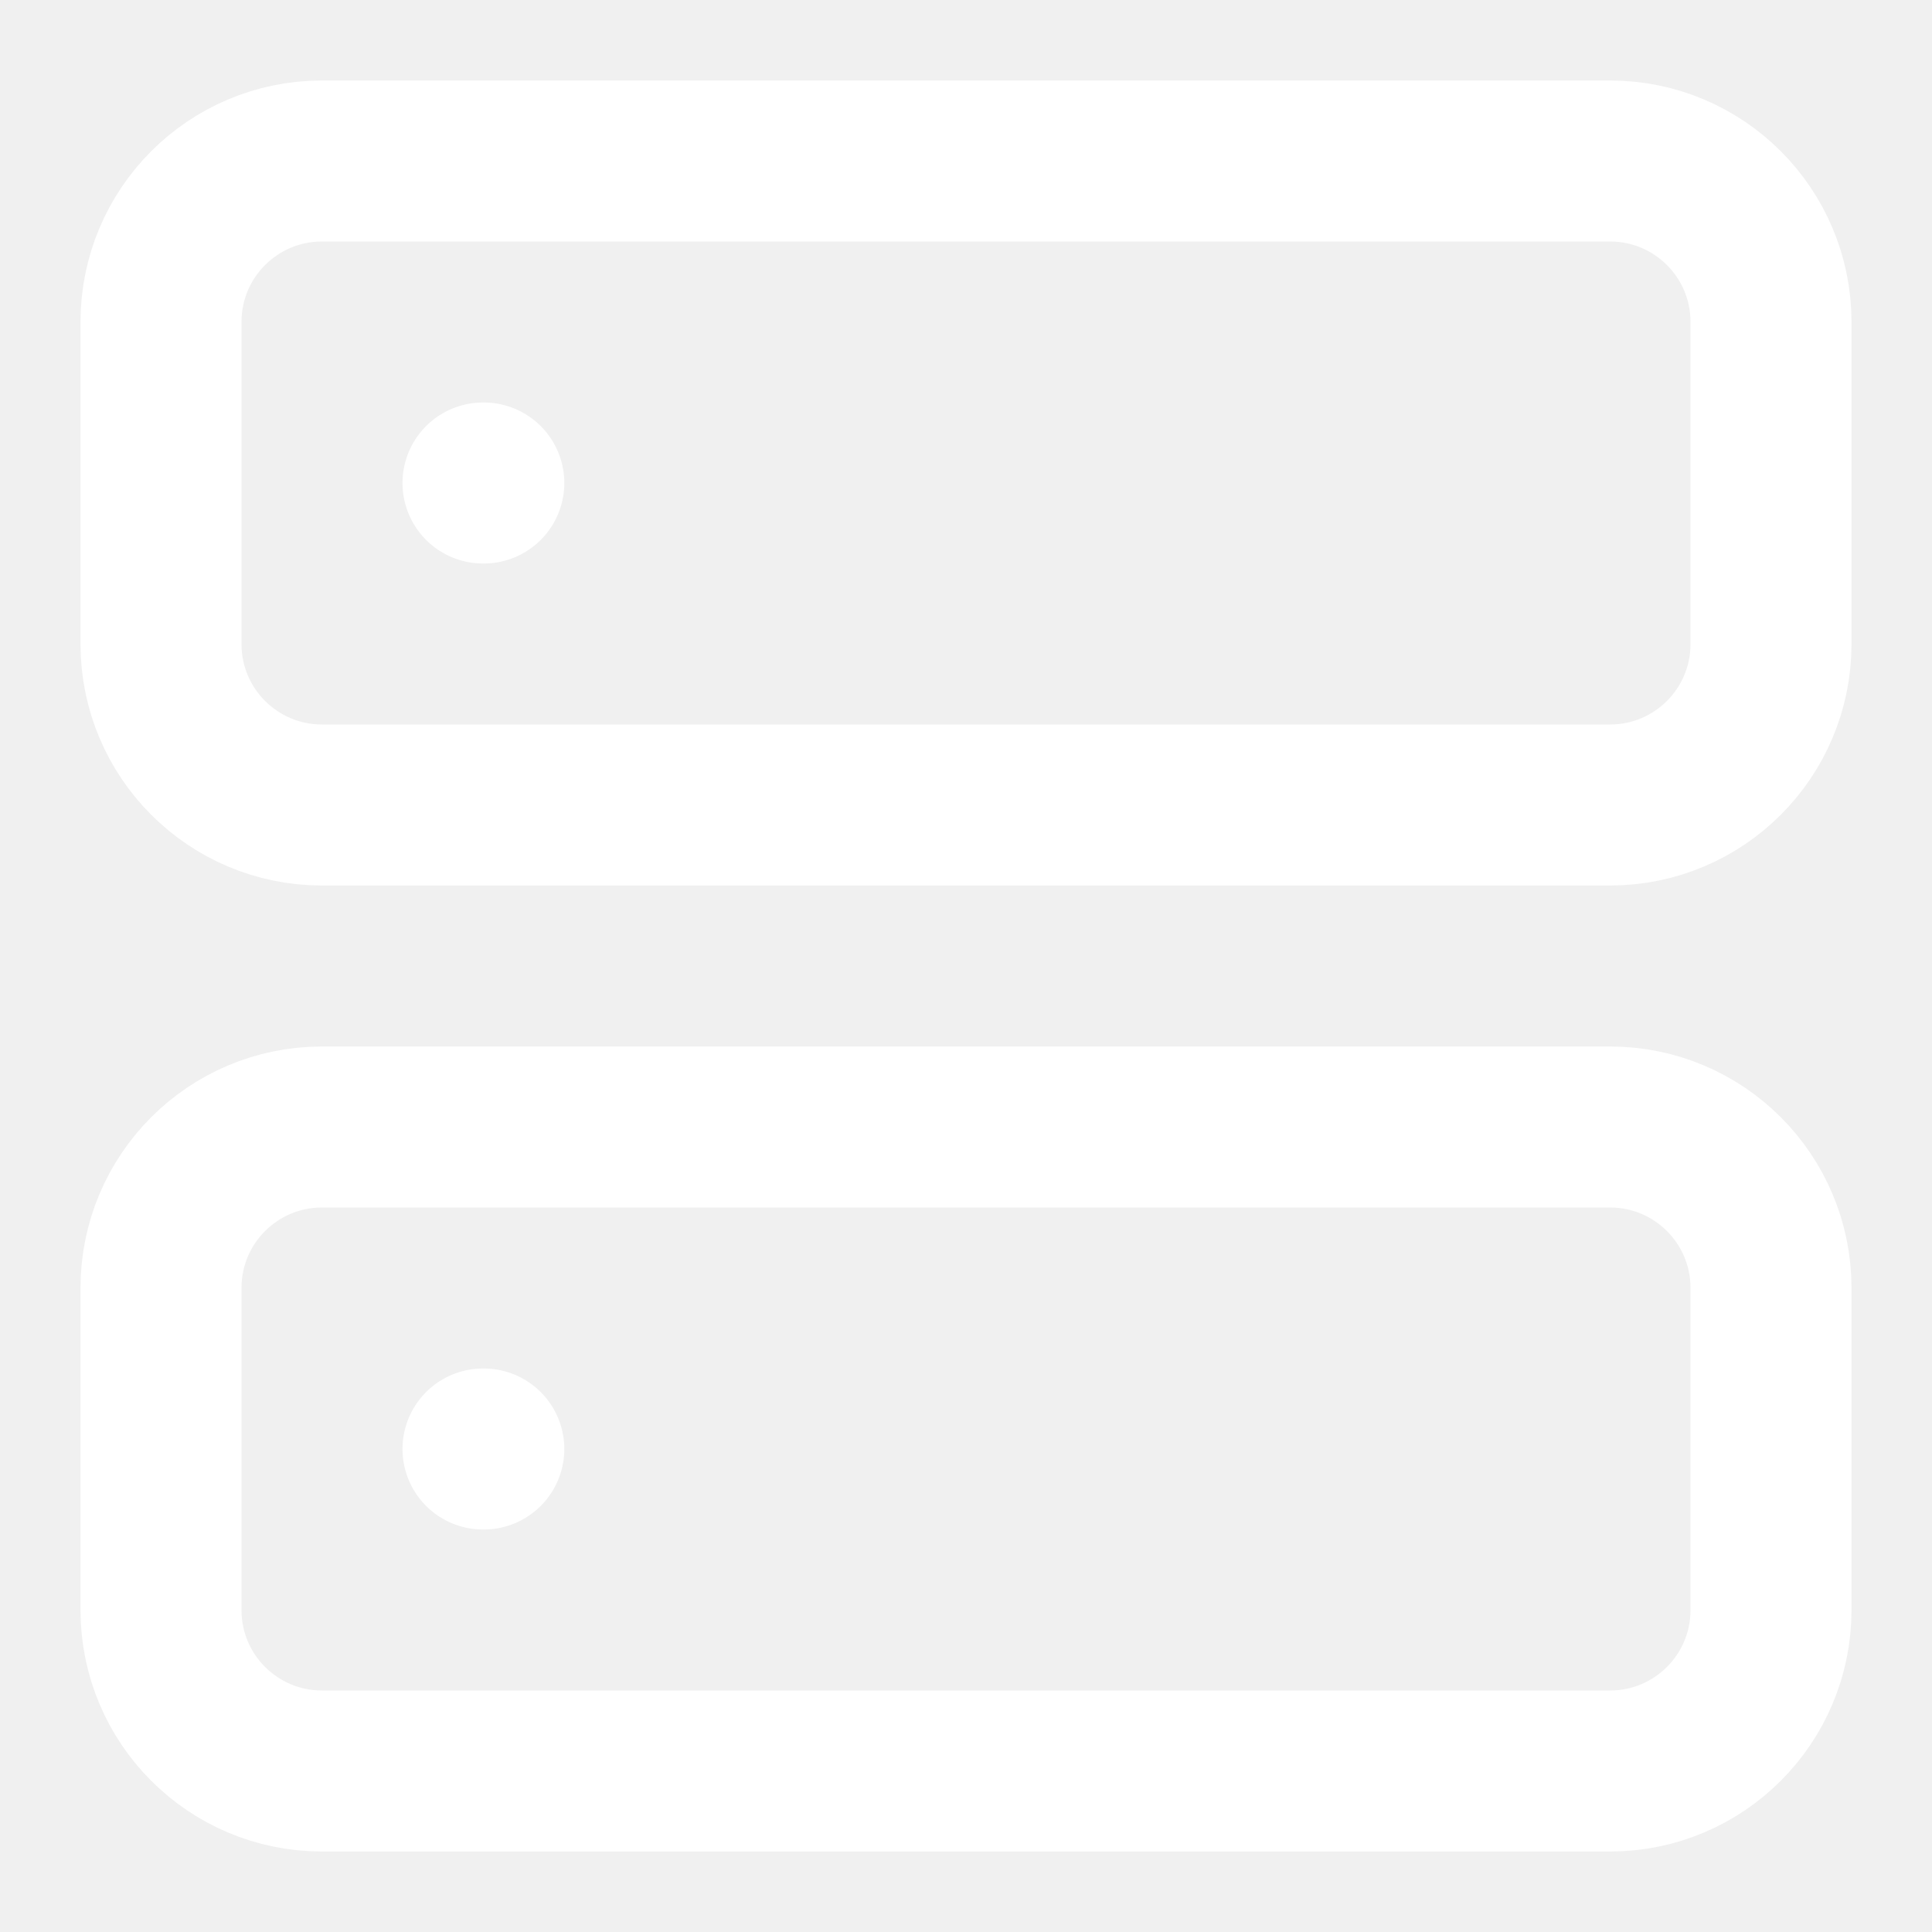
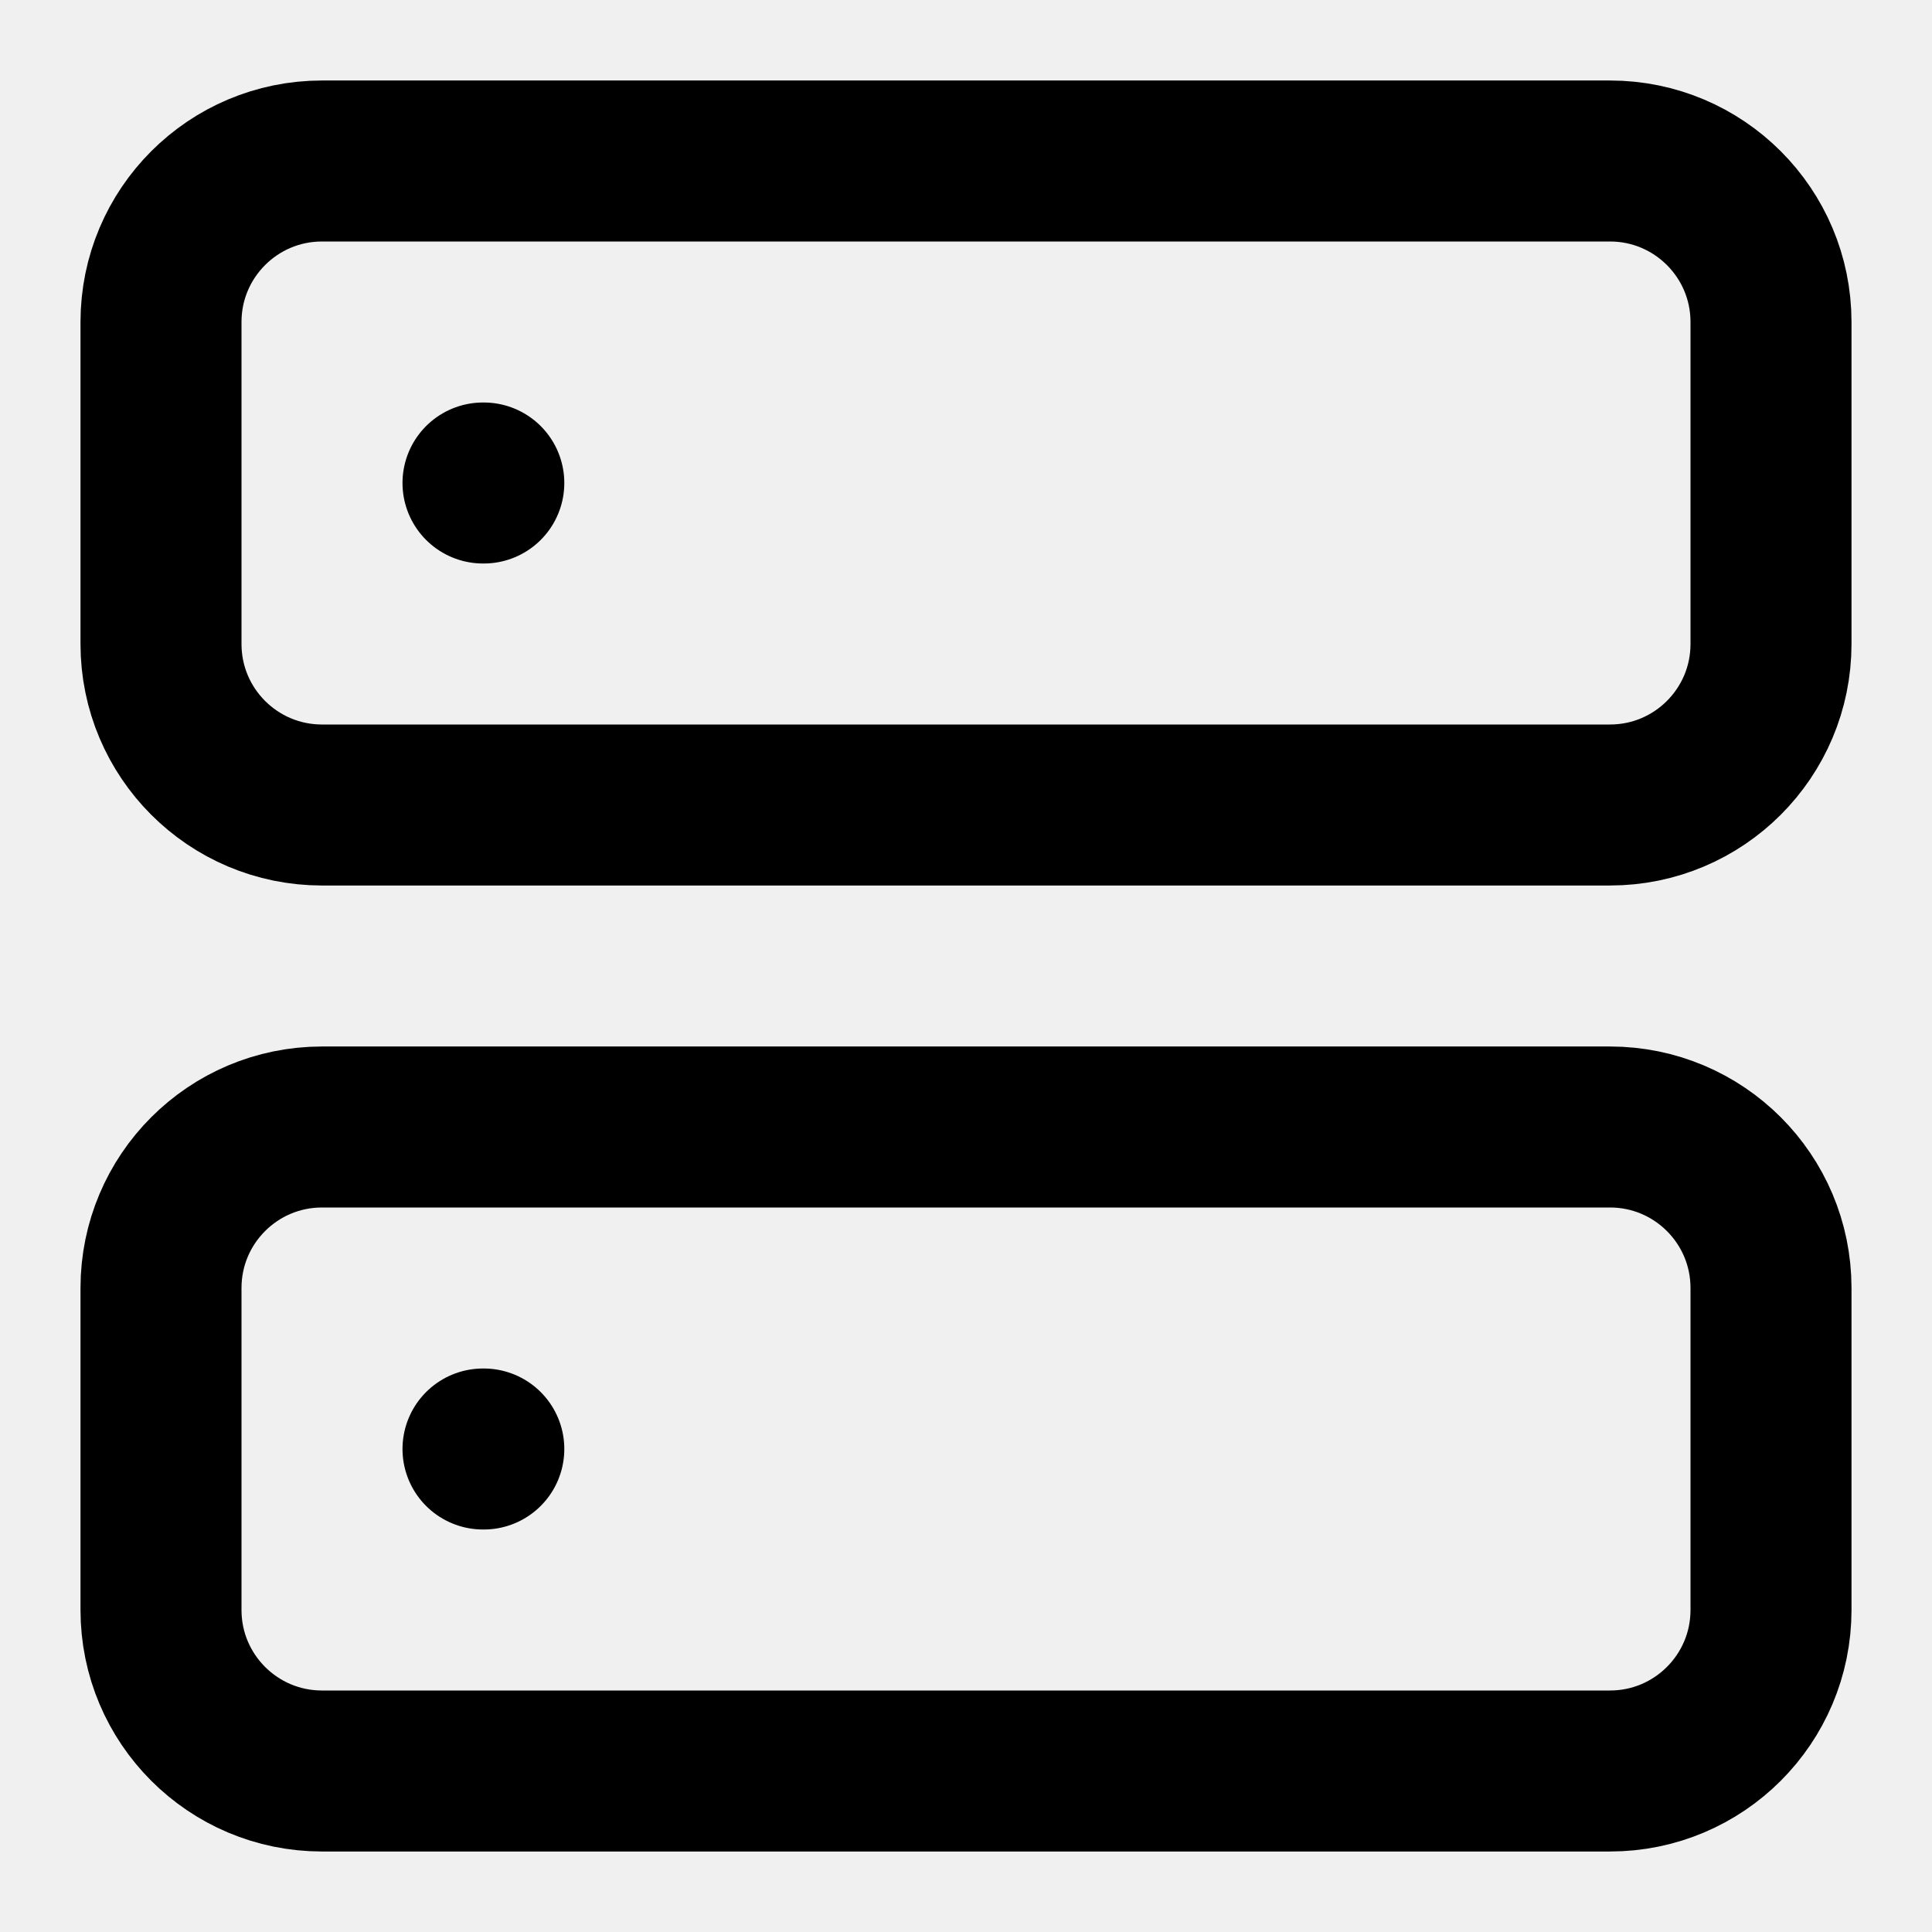
- <svg xmlns="http://www.w3.org/2000/svg" width="24" height="24" viewBox="0 0 24 24" fill="none">
-   <path d="M20 2H4C2.895 2 2 2.895 2 4V8C2 9.105 2.895 10 4 10H20C21.105 10 22 9.105 22 8V4C22 2.895 21.105 2 20 2Z" stroke="white" stroke-width="2" stroke-linecap="round" stroke-linejoin="round" />
-   <path d="M20 14H4C2.895 14 2 14.895 2 16V20C2 21.105 2.895 22 4 22H20C21.105 22 22 21.105 22 20V16C22 14.895 21.105 14 20 14Z" stroke="white" stroke-width="2" stroke-linecap="round" stroke-linejoin="round" />
-   <path d="M6 6H6.01" stroke="white" stroke-width="2" stroke-linecap="round" stroke-linejoin="round" />
-   <path d="M6 18H6.01" stroke="white" stroke-width="2" stroke-linecap="round" stroke-linejoin="round" />
+ <svg xmlns="http://www.w3.org/2000/svg" width="24" height="24" viewBox="0 0 24 24" fill="none" stroke="currentColor" stroke-width="2" stroke-linecap="round" stroke-linejoin="round" class="feather feather-server">
+   <rect x="2" y="2" width="20" height="8" rx="2" ry="2" />
+   <rect x="2" y="14" width="20" height="8" rx="2" ry="2" />
+   <line x1="6" y1="6" x2="6.01" y2="6" />
+   <line x1="6" y1="18" x2="6.01" y2="18" />
</svg>
